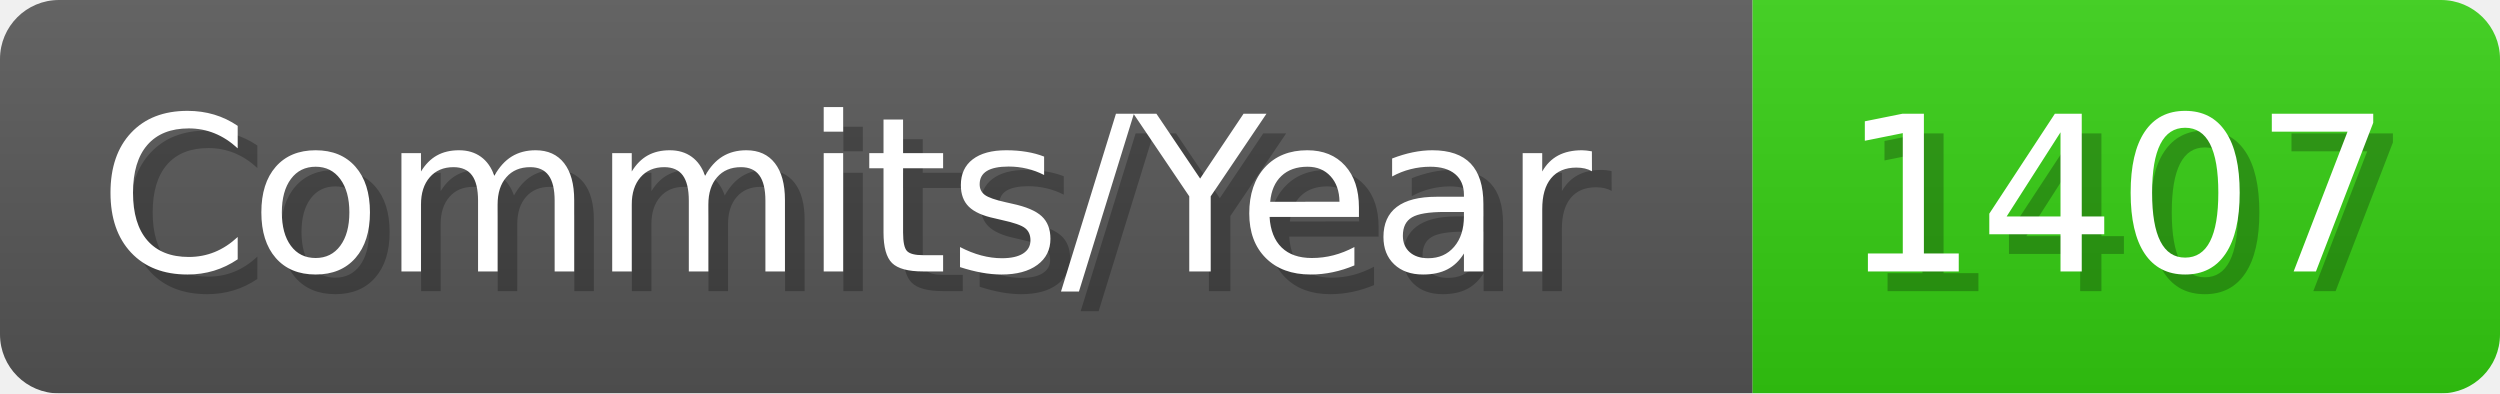
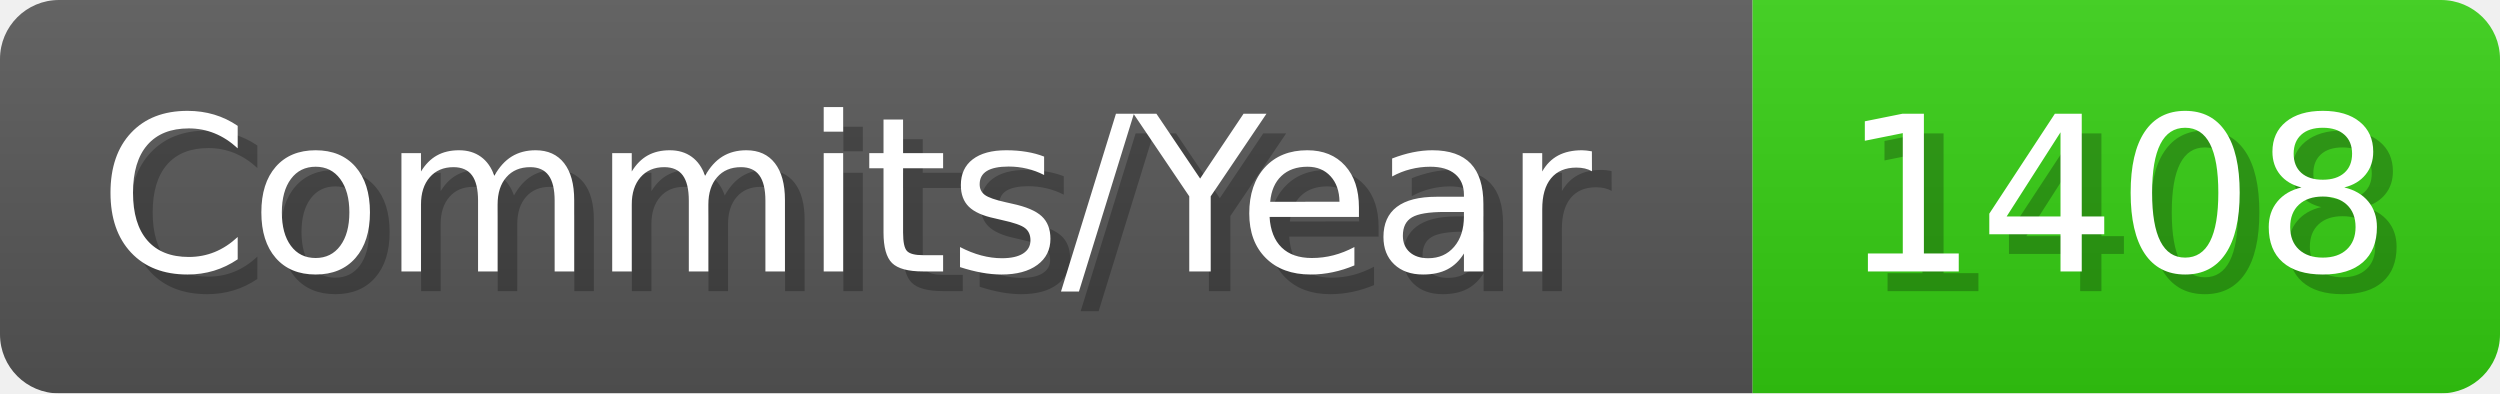
- <svg xmlns="http://www.w3.org/2000/svg" width="127.1" height="20" viewBox="0 0 1271 200" role="img" aria-label="Commits/Year: 1407">
+ <svg xmlns="http://www.w3.org/2000/svg" width="127.1" height="20" viewBox="0 0 1271 200" role="img" aria-label="Commits/Year: 1408">
  <linearGradient id="aUPdi" x2="0" y2="100%">
    <stop offset="0" stop-opacity=".1" stop-color="#EEE" />
    <stop offset="1" stop-opacity=".1" />
  </linearGradient>
  <mask id="WfAiQ">
    <rect width="1271" height="200" rx="30" fill="#FFF" />
  </mask>
  <g mask="url(#WfAiQ)">
    <rect width="891" height="200" fill="#555" />
    <rect width="380" height="200" fill="#3C1" x="891" />
    <rect width="1271" height="200" fill="url(#aUPdi)" />
  </g>
  <g aria-hidden="true" fill="#fff" text-anchor="start" font-family="Verdana,DejaVu Sans,sans-serif" font-size="110">
    <text x="60" y="148" textLength="791" fill="#000" opacity="0.25">Commits/Year</text>
    <text x="50" y="138" textLength="791">Commits/Year</text>
-     <text x="946" y="148" textLength="280" fill="#000" opacity="0.25">1407</text>
-     <text x="936" y="138" textLength="280">1407</text>
+     <text x="946" y="148" textLength="280" fill="#000" opacity="0.25">1408</text>
+     <text x="936" y="138" textLength="280">1408</text>
  </g>
</svg>
